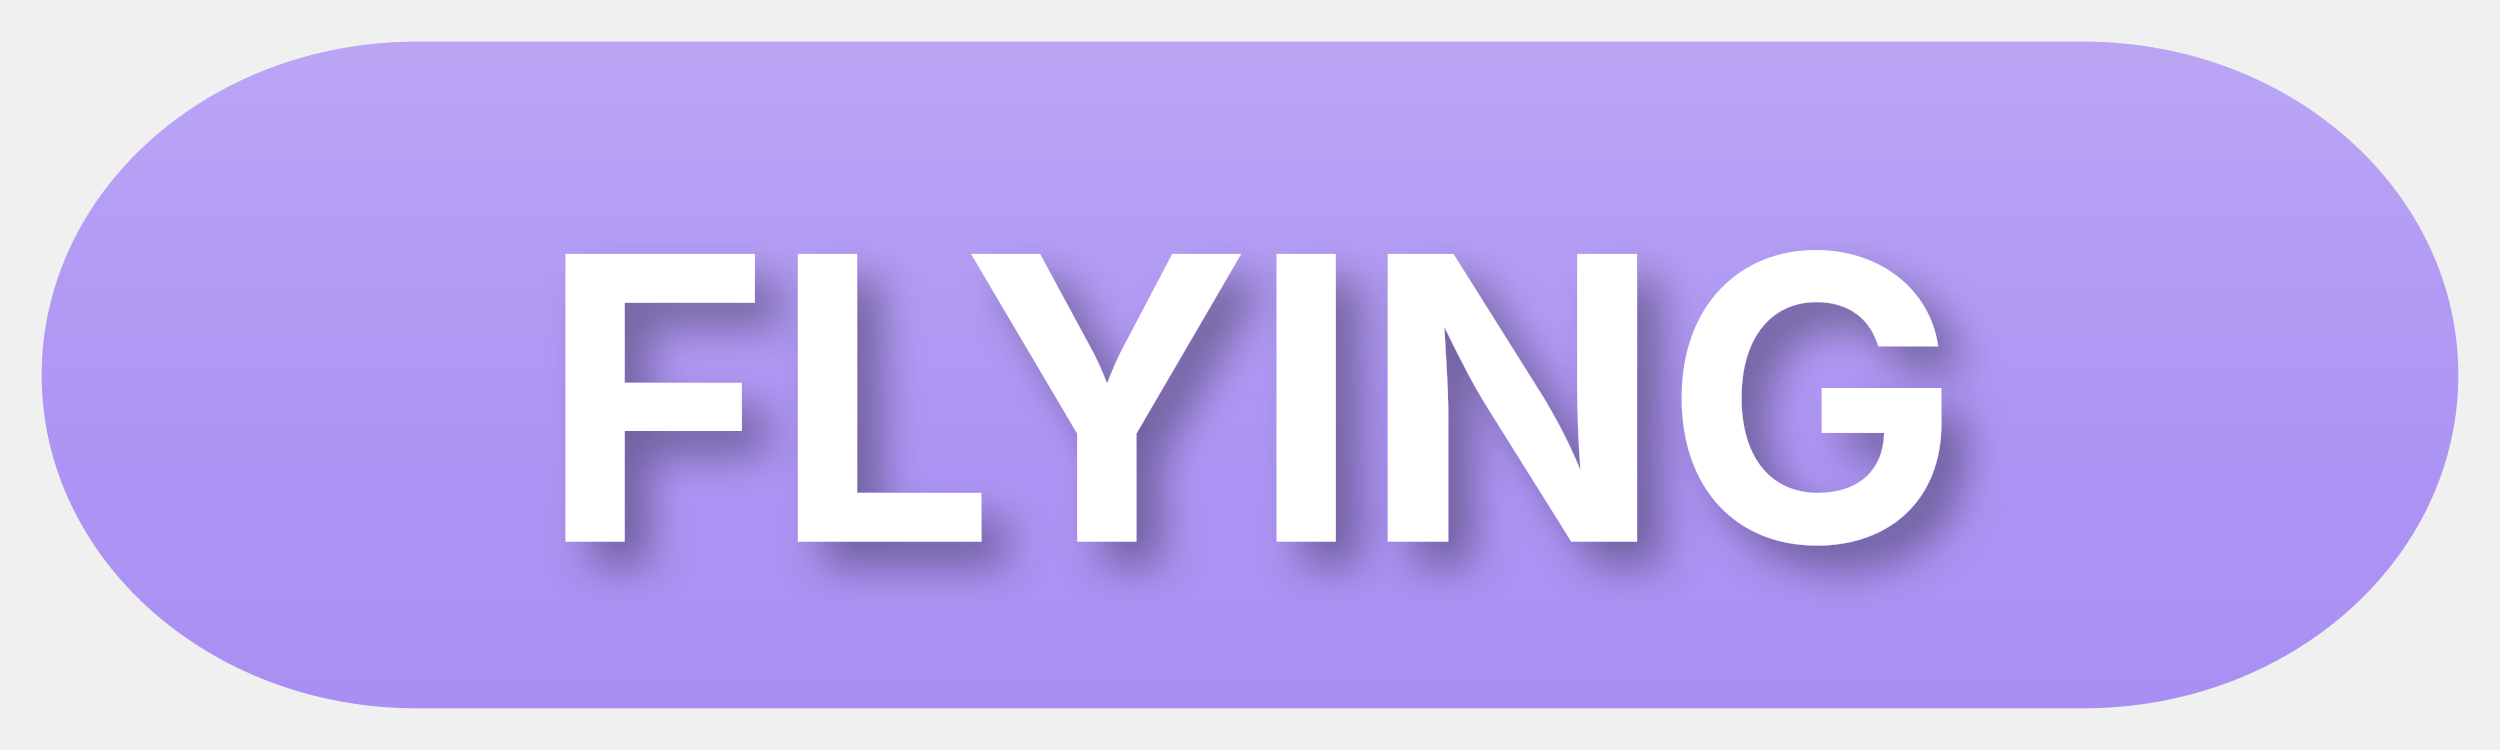
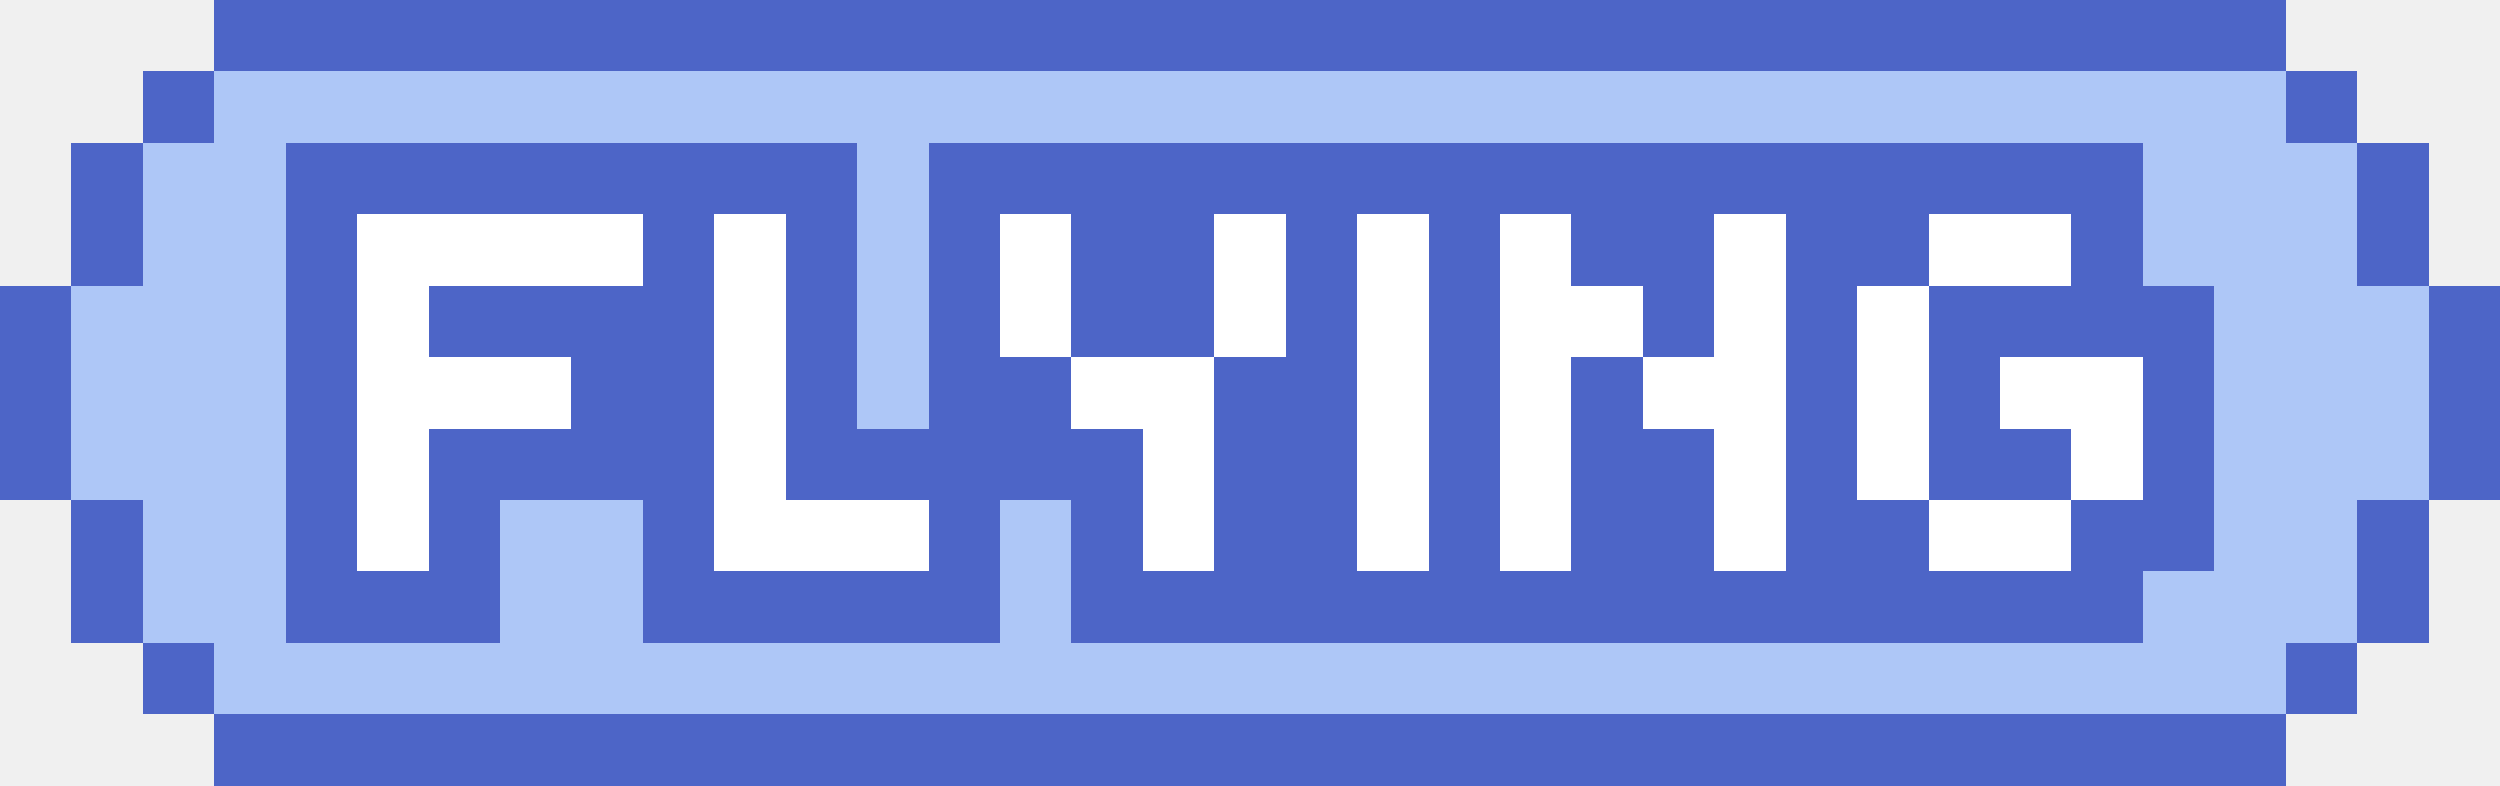
- <svg xmlns="http://www.w3.org/2000/svg" width="60" height="18" viewBox="0 0 60 18" role="img" aria-label="FLYING">
-   <defs>
-     <filter id="textShadow" x="-40%" y="-40%" width="180%" height="180%">
-       <feDropShadow dx="0.6" dy="0.6" stdDeviation="0.5" flood-color="#000" flood-opacity="0.35" />
-     </filter>
-     <linearGradient id="shine" x1="0" y1="0" x2="0" y2="1">
-       <stop offset="0" stop-color="#FFFFFF" stop-opacity="0.20" />
-       <stop offset="0.55" stop-color="#FFFFFF" stop-opacity="0.06" />
-       <stop offset="1" stop-color="#FFFFFF" stop-opacity="0.00" />
-     </linearGradient>
-   </defs>
-   <rect x="1" y="1" rx="9" ry="9" width="58" height="16" fill="#A98FF3" stroke="" stroke-width="1" stroke-opacity="1" />
-   <rect x="1" y="1" rx="9" ry="9" width="58" height="16" fill="url(#shine)" />
-   <text x="30" y="13" text-anchor="middle" font-size="9.5" font-weight="700" font-family="Inter, system-ui, sans-serif" fill="#FFFFFF" filter="url(#textShadow)">FLYING</text>
+ <svg xmlns="http://www.w3.org/2000/svg" width="175" height="55" viewBox="0 0 35 11" shape-rendering="crispEdges">
+   <rect x="3" y="0" width="29" height="1" fill="#4D65C7" />
+   <rect x="2" y="1" width="1" height="1" fill="#4D65C7" />
+   <rect x="3" y="1" width="29" height="1" fill="#AEC7F7" />
+   <rect x="32" y="1" width="1" height="1" fill="#4D65C7" />
+   <rect x="1" y="2" width="1" height="1" fill="#4D65C7" />
+   <rect x="2" y="2" width="2" height="1" fill="#AEC7F7" />
+   <rect x="4" y="2" width="8" height="1" fill="#4D65C7" />
+   <rect x="12" y="2" width="1" height="1" fill="#AEC7F7" />
+   <rect x="13" y="2" width="17" height="1" fill="#4D65C7" />
+   <rect x="30" y="2" width="3" height="1" fill="#AEC7F7" />
+   <rect x="33" y="2" width="1" height="1" fill="#4D65C7" />
+   <rect x="1" y="3" width="1" height="1" fill="#4D65C7" />
+   <rect x="2" y="3" width="2" height="1" fill="#AEC7F7" />
+   <rect x="4" y="3" width="1" height="1" fill="#4D65C7" />
+   <rect x="5" y="3" width="4" height="1" fill="#FFFFFF" />
+   <rect x="9" y="3" width="1" height="1" fill="#4D65C7" />
+   <rect x="10" y="3" width="1" height="1" fill="#FFFFFF" />
+   <rect x="11" y="3" width="1" height="1" fill="#4D65C7" />
+   <rect x="12" y="3" width="1" height="1" fill="#AEC7F7" />
+   <rect x="13" y="3" width="1" height="1" fill="#4D65C7" />
+   <rect x="14" y="3" width="1" height="1" fill="#FFFFFF" />
+   <rect x="15" y="3" width="2" height="1" fill="#4D65C7" />
+   <rect x="17" y="3" width="1" height="1" fill="#FFFFFF" />
+   <rect x="18" y="3" width="1" height="1" fill="#4D65C7" />
+   <rect x="19" y="3" width="1" height="1" fill="#FFFFFF" />
+   <rect x="20" y="3" width="1" height="1" fill="#4D65C7" />
+   <rect x="21" y="3" width="1" height="1" fill="#FFFFFF" />
+   <rect x="22" y="3" width="2" height="1" fill="#4D65C7" />
+   <rect x="24" y="3" width="1" height="1" fill="#FFFFFF" />
+   <rect x="25" y="3" width="2" height="1" fill="#4D65C7" />
+   <rect x="27" y="3" width="2" height="1" fill="#FFFFFF" />
+   <rect x="29" y="3" width="1" height="1" fill="#4D65C7" />
+   <rect x="30" y="3" width="3" height="1" fill="#AEC7F7" />
+   <rect x="33" y="3" width="1" height="1" fill="#4D65C7" />
+   <rect x="0" y="4" width="1" height="1" fill="#4D65C7" />
+   <rect x="1" y="4" width="3" height="1" fill="#AEC7F7" />
+   <rect x="4" y="4" width="1" height="1" fill="#4D65C7" />
+   <rect x="5" y="4" width="1" height="1" fill="#FFFFFF" />
+   <rect x="6" y="4" width="4" height="1" fill="#4D65C7" />
+   <rect x="10" y="4" width="1" height="1" fill="#FFFFFF" />
+   <rect x="11" y="4" width="1" height="1" fill="#4D65C7" />
+   <rect x="12" y="4" width="1" height="1" fill="#AEC7F7" />
+   <rect x="13" y="4" width="1" height="1" fill="#4D65C7" />
+   <rect x="14" y="4" width="1" height="1" fill="#FFFFFF" />
+   <rect x="15" y="4" width="2" height="1" fill="#4D65C7" />
+   <rect x="17" y="4" width="1" height="1" fill="#FFFFFF" />
+   <rect x="18" y="4" width="1" height="1" fill="#4D65C7" />
+   <rect x="19" y="4" width="1" height="1" fill="#FFFFFF" />
+   <rect x="20" y="4" width="1" height="1" fill="#4D65C7" />
+   <rect x="21" y="4" width="2" height="1" fill="#FFFFFF" />
+   <rect x="23" y="4" width="1" height="1" fill="#4D65C7" />
+   <rect x="24" y="4" width="1" height="1" fill="#FFFFFF" />
+   <rect x="25" y="4" width="1" height="1" fill="#4D65C7" />
+   <rect x="26" y="4" width="1" height="1" fill="#FFFFFF" />
+   <rect x="27" y="4" width="4" height="1" fill="#4D65C7" />
+   <rect x="31" y="4" width="3" height="1" fill="#AEC7F7" />
+   <rect x="34" y="4" width="1" height="1" fill="#4D65C7" />
+   <rect x="0" y="5" width="1" height="1" fill="#4D65C7" />
+   <rect x="1" y="5" width="3" height="1" fill="#AEC7F7" />
+   <rect x="4" y="5" width="1" height="1" fill="#4D65C7" />
+   <rect x="5" y="5" width="3" height="1" fill="#FFFFFF" />
+   <rect x="8" y="5" width="2" height="1" fill="#4D65C7" />
+   <rect x="10" y="5" width="1" height="1" fill="#FFFFFF" />
+   <rect x="11" y="5" width="1" height="1" fill="#4D65C7" />
+   <rect x="12" y="5" width="1" height="1" fill="#AEC7F7" />
+   <rect x="13" y="5" width="2" height="1" fill="#4D65C7" />
+   <rect x="15" y="5" width="2" height="1" fill="#FFFFFF" />
+   <rect x="17" y="5" width="2" height="1" fill="#4D65C7" />
+   <rect x="19" y="5" width="1" height="1" fill="#FFFFFF" />
+   <rect x="20" y="5" width="1" height="1" fill="#4D65C7" />
+   <rect x="21" y="5" width="1" height="1" fill="#FFFFFF" />
+   <rect x="22" y="5" width="1" height="1" fill="#4D65C7" />
+   <rect x="23" y="5" width="2" height="1" fill="#FFFFFF" />
+   <rect x="25" y="5" width="1" height="1" fill="#4D65C7" />
+   <rect x="26" y="5" width="1" height="1" fill="#FFFFFF" />
+   <rect x="27" y="5" width="1" height="1" fill="#4D65C7" />
+   <rect x="28" y="5" width="2" height="1" fill="#FFFFFF" />
+   <rect x="30" y="5" width="1" height="1" fill="#4D65C7" />
+   <rect x="31" y="5" width="3" height="1" fill="#AEC7F7" />
+   <rect x="34" y="5" width="1" height="1" fill="#4D65C7" />
+   <rect x="0" y="6" width="1" height="1" fill="#4D65C7" />
+   <rect x="1" y="6" width="3" height="1" fill="#AEC7F7" />
+   <rect x="4" y="6" width="1" height="1" fill="#4D65C7" />
+   <rect x="5" y="6" width="1" height="1" fill="#FFFFFF" />
+   <rect x="6" y="6" width="4" height="1" fill="#4D65C7" />
+   <rect x="10" y="6" width="1" height="1" fill="#FFFFFF" />
+   <rect x="11" y="6" width="5" height="1" fill="#4D65C7" />
+   <rect x="16" y="6" width="1" height="1" fill="#FFFFFF" />
+   <rect x="17" y="6" width="2" height="1" fill="#4D65C7" />
+   <rect x="19" y="6" width="1" height="1" fill="#FFFFFF" />
+   <rect x="20" y="6" width="1" height="1" fill="#4D65C7" />
+   <rect x="21" y="6" width="1" height="1" fill="#FFFFFF" />
+   <rect x="22" y="6" width="2" height="1" fill="#4D65C7" />
+   <rect x="24" y="6" width="1" height="1" fill="#FFFFFF" />
+   <rect x="25" y="6" width="1" height="1" fill="#4D65C7" />
+   <rect x="26" y="6" width="1" height="1" fill="#FFFFFF" />
+   <rect x="27" y="6" width="2" height="1" fill="#4D65C7" />
+   <rect x="29" y="6" width="1" height="1" fill="#FFFFFF" />
+   <rect x="30" y="6" width="1" height="1" fill="#4D65C7" />
+   <rect x="31" y="6" width="3" height="1" fill="#AEC7F7" />
+   <rect x="34" y="6" width="1" height="1" fill="#4D65C7" />
+   <rect x="1" y="7" width="1" height="1" fill="#4D65C7" />
+   <rect x="2" y="7" width="2" height="1" fill="#AEC7F7" />
+   <rect x="4" y="7" width="1" height="1" fill="#4D65C7" />
+   <rect x="5" y="7" width="1" height="1" fill="#FFFFFF" />
+   <rect x="6" y="7" width="1" height="1" fill="#4D65C7" />
+   <rect x="7" y="7" width="2" height="1" fill="#AEC7F7" />
+   <rect x="9" y="7" width="1" height="1" fill="#4D65C7" />
+   <rect x="10" y="7" width="3" height="1" fill="#FFFFFF" />
+   <rect x="13" y="7" width="1" height="1" fill="#4D65C7" />
+   <rect x="14" y="7" width="1" height="1" fill="#AEC7F7" />
+   <rect x="15" y="7" width="1" height="1" fill="#4D65C7" />
+   <rect x="16" y="7" width="1" height="1" fill="#FFFFFF" />
+   <rect x="17" y="7" width="2" height="1" fill="#4D65C7" />
+   <rect x="19" y="7" width="1" height="1" fill="#FFFFFF" />
+   <rect x="20" y="7" width="1" height="1" fill="#4D65C7" />
+   <rect x="21" y="7" width="1" height="1" fill="#FFFFFF" />
+   <rect x="22" y="7" width="2" height="1" fill="#4D65C7" />
+   <rect x="24" y="7" width="1" height="1" fill="#FFFFFF" />
+   <rect x="25" y="7" width="2" height="1" fill="#4D65C7" />
+   <rect x="27" y="7" width="2" height="1" fill="#FFFFFF" />
+   <rect x="29" y="7" width="2" height="1" fill="#4D65C7" />
+   <rect x="31" y="7" width="2" height="1" fill="#AEC7F7" />
+   <rect x="33" y="7" width="1" height="1" fill="#4D65C7" />
+   <rect x="1" y="8" width="1" height="1" fill="#4D65C7" />
+   <rect x="2" y="8" width="2" height="1" fill="#AEC7F7" />
+   <rect x="4" y="8" width="3" height="1" fill="#4D65C7" />
+   <rect x="7" y="8" width="2" height="1" fill="#AEC7F7" />
+   <rect x="9" y="8" width="5" height="1" fill="#4D65C7" />
+   <rect x="14" y="8" width="1" height="1" fill="#AEC7F7" />
+   <rect x="15" y="8" width="15" height="1" fill="#4D65C7" />
+   <rect x="30" y="8" width="3" height="1" fill="#AEC7F7" />
+   <rect x="33" y="8" width="1" height="1" fill="#4D65C7" />
+   <rect x="2" y="9" width="1" height="1" fill="#4D65C7" />
+   <rect x="3" y="9" width="29" height="1" fill="#AEC7F7" />
+   <rect x="32" y="9" width="1" height="1" fill="#4D65C7" />
+   <rect x="3" y="10" width="29" height="1" fill="#4D65C7" />
</svg>
